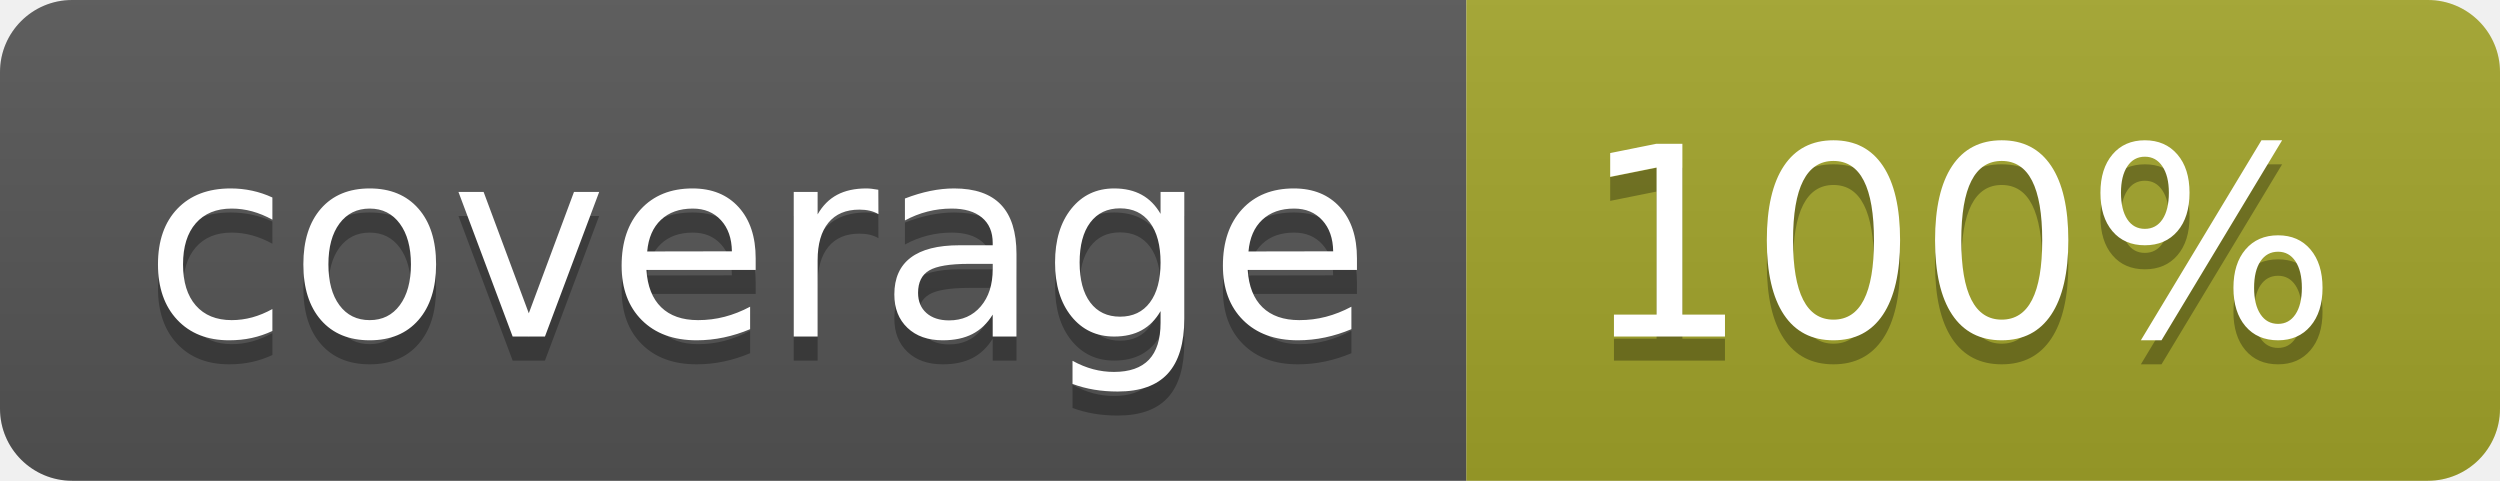
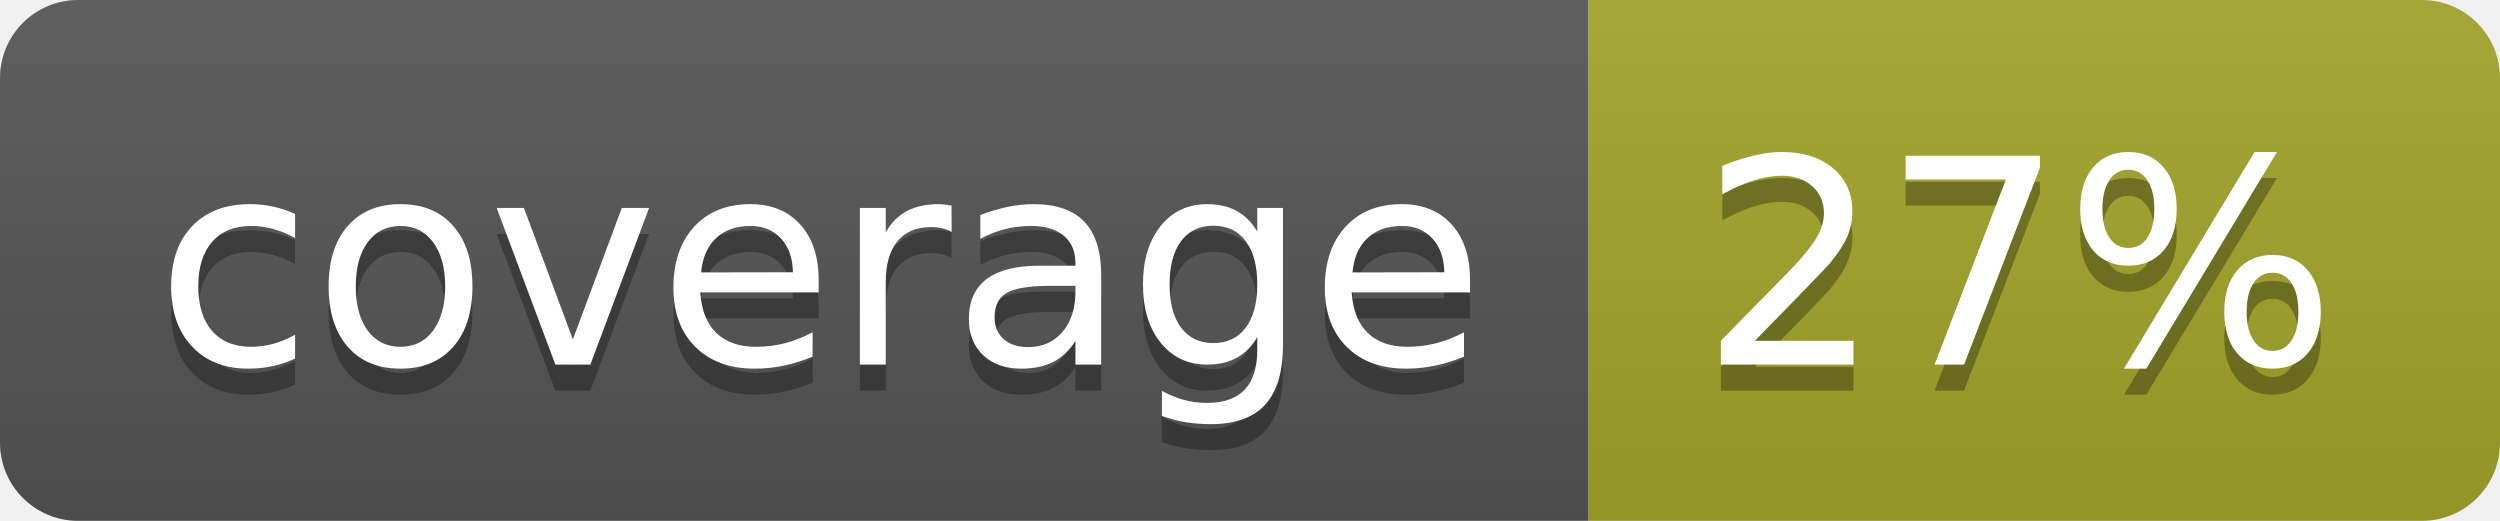
- <svg xmlns="http://www.w3.org/2000/svg" width="104" height="20">
+ <svg xmlns="http://www.w3.org/2000/svg" width="96" height="20">
  <linearGradient id="b" x2="0" y2="100%">
    <stop offset="0" stop-color="#bbb" stop-opacity=".1" />
    <stop offset="1" stop-opacity=".1" />
  </linearGradient>
  <clipPath id="a">
-     <rect width="104" height="20" rx="3" fill="#fff" />
+     <rect width="96" height="20" rx="3" fill="#fff" />
  </clipPath>
  <g clip-path="url(#a)">
    <path fill="#555" d="M0 0h61v20H0z" />
-     <path fill="#A3A52A" d="M61 0h43v20H61z" />
-     <path fill="url(#b)" d="M0 0h104v20H0z" />
+     <path fill="#A3A52A" d="M61 0h35v20H61z" />
+     <path fill="url(#b)" d="M0 0h96v20H0z" />
  </g>
  <g fill="#fff" text-anchor="middle" font-family="DejaVu Sans,Verdana,Geneva,sans-serif" font-size="110">
    <text x="315" y="150" fill="#010101" fill-opacity=".3" transform="scale(.1)" textLength="510">coverage</text>
    <text x="315" y="140" transform="scale(.1)" textLength="510">coverage</text>
-     <text x="815" y="150" fill="#010101" fill-opacity=".3" transform="scale(.1)" textLength="330">100%</text>
-     <text x="815" y="140" transform="scale(.1)" textLength="330">100%</text>
+     <text x="775" y="150" fill="#010101" fill-opacity=".3" transform="scale(.1)" textLength="250">27%</text>
+     <text x="775" y="140" transform="scale(.1)" textLength="250">27%</text>
  </g>
</svg>
